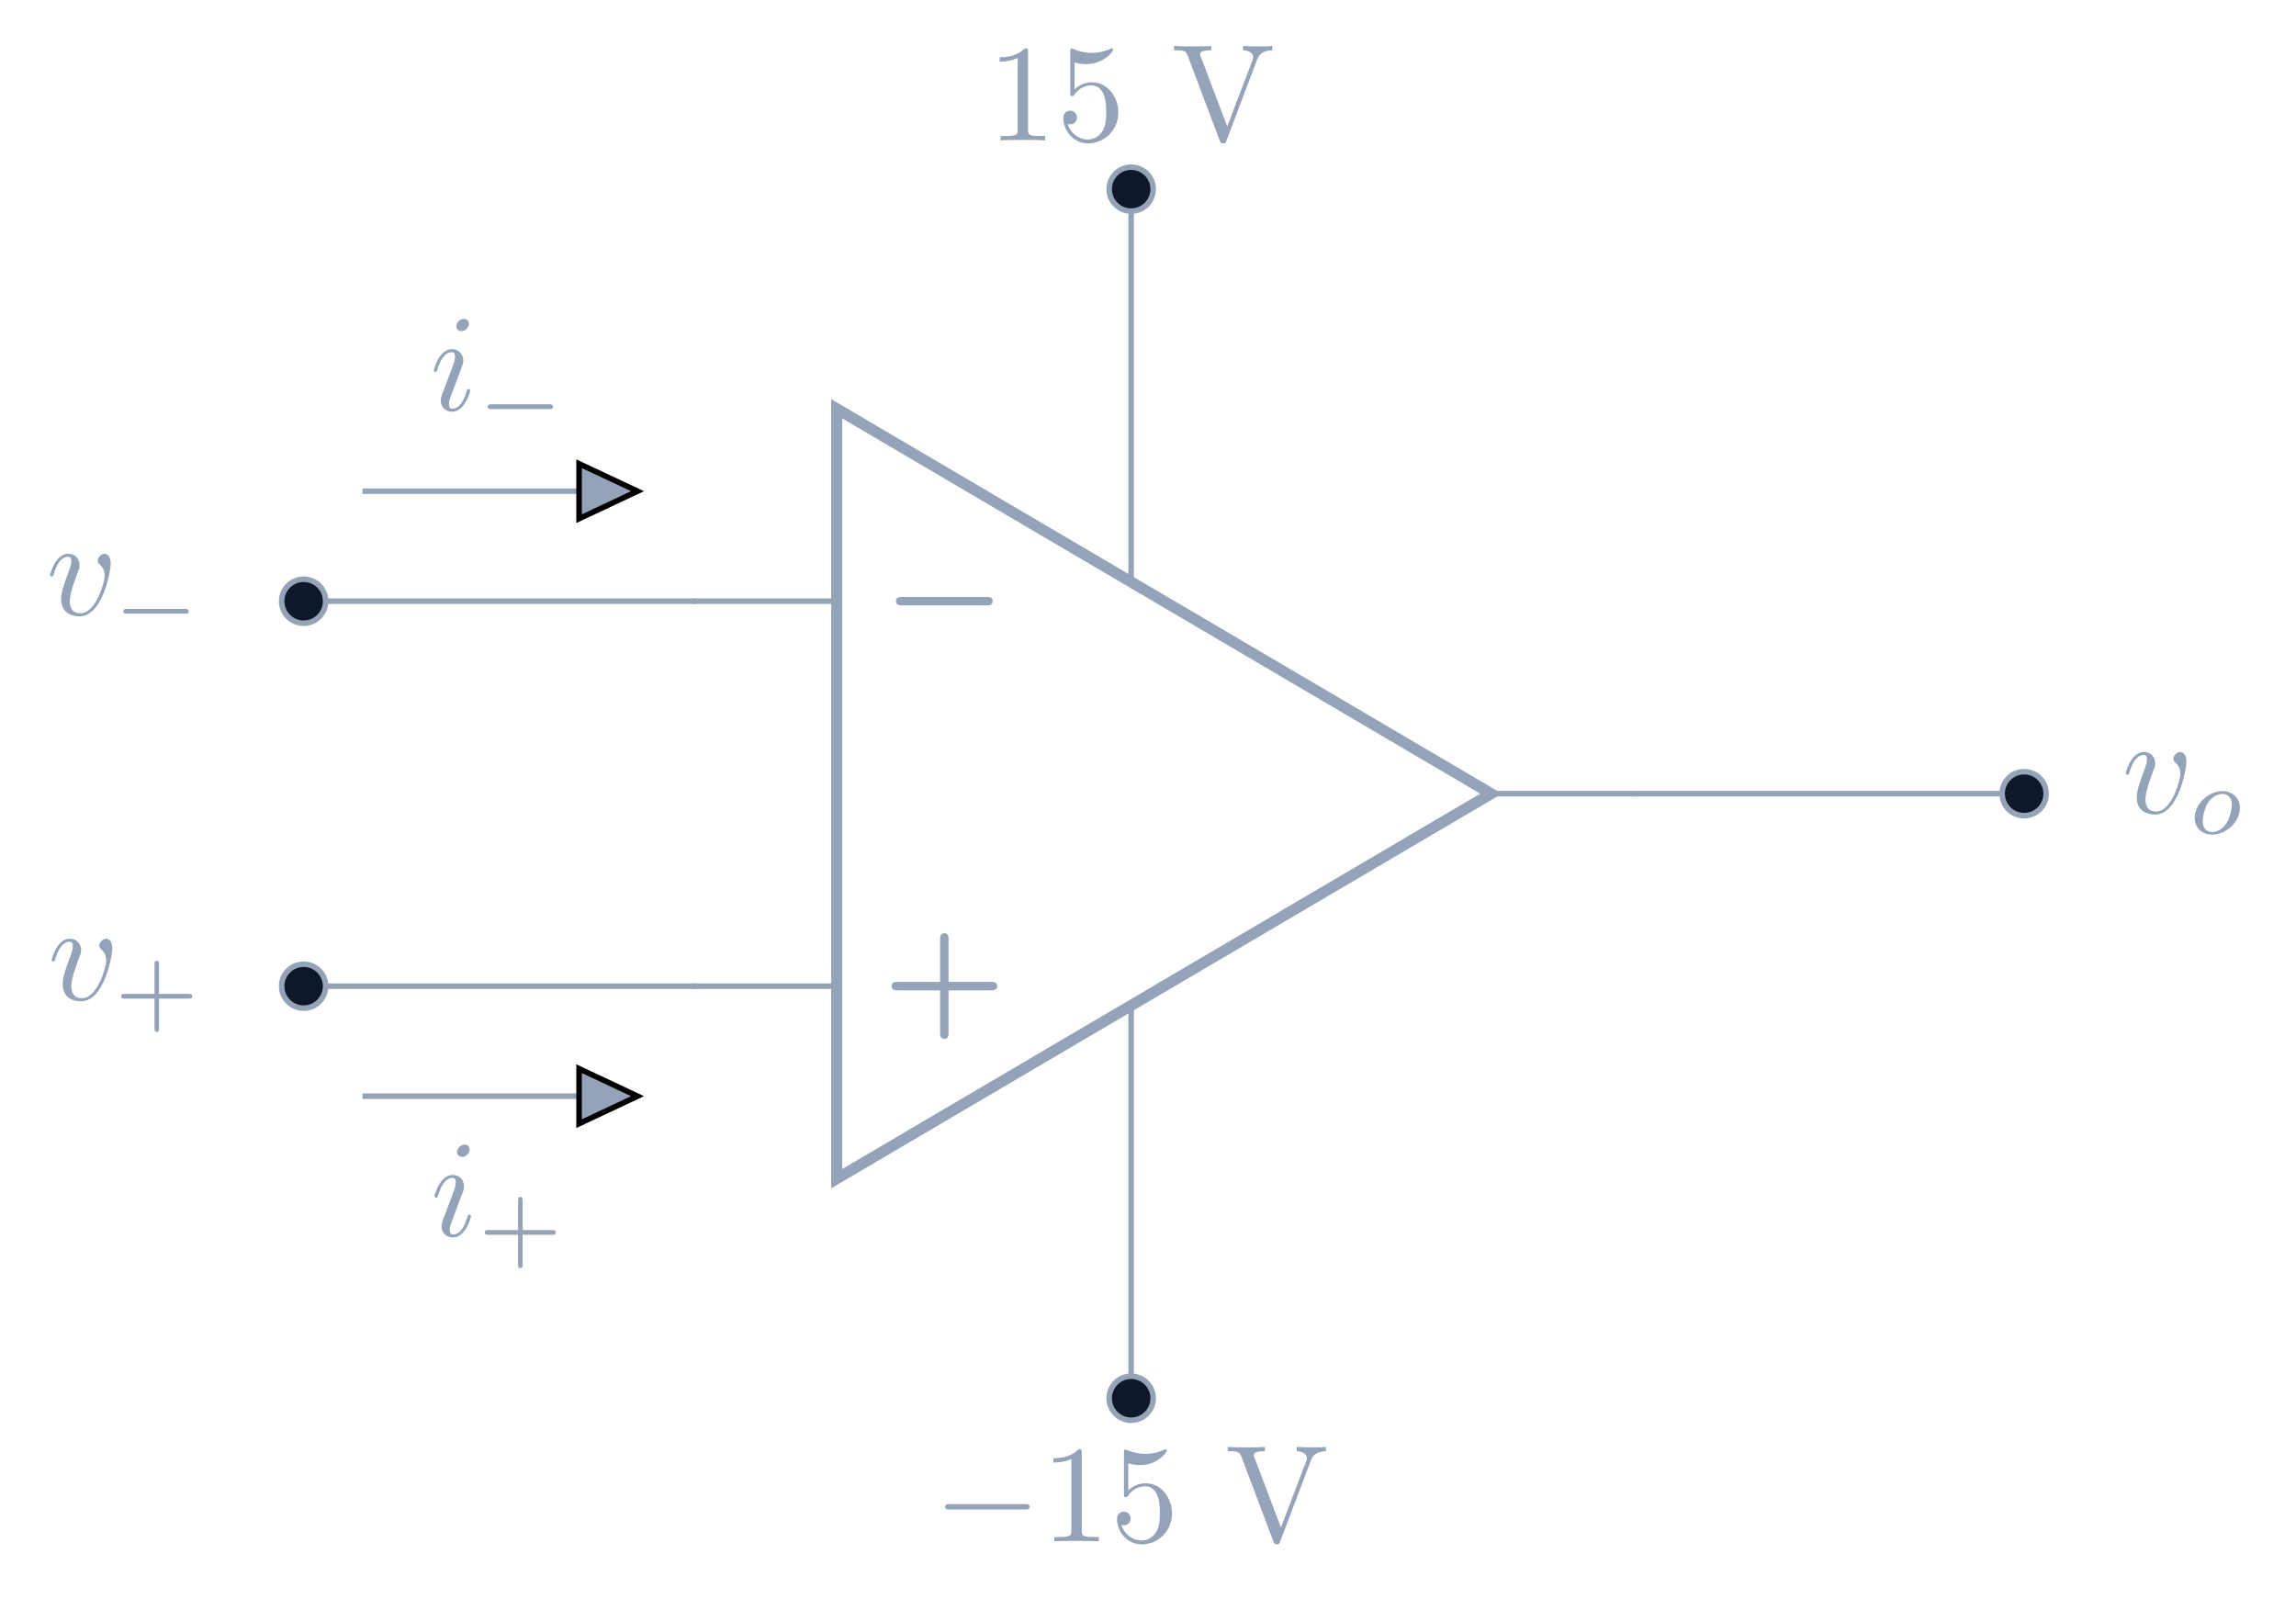
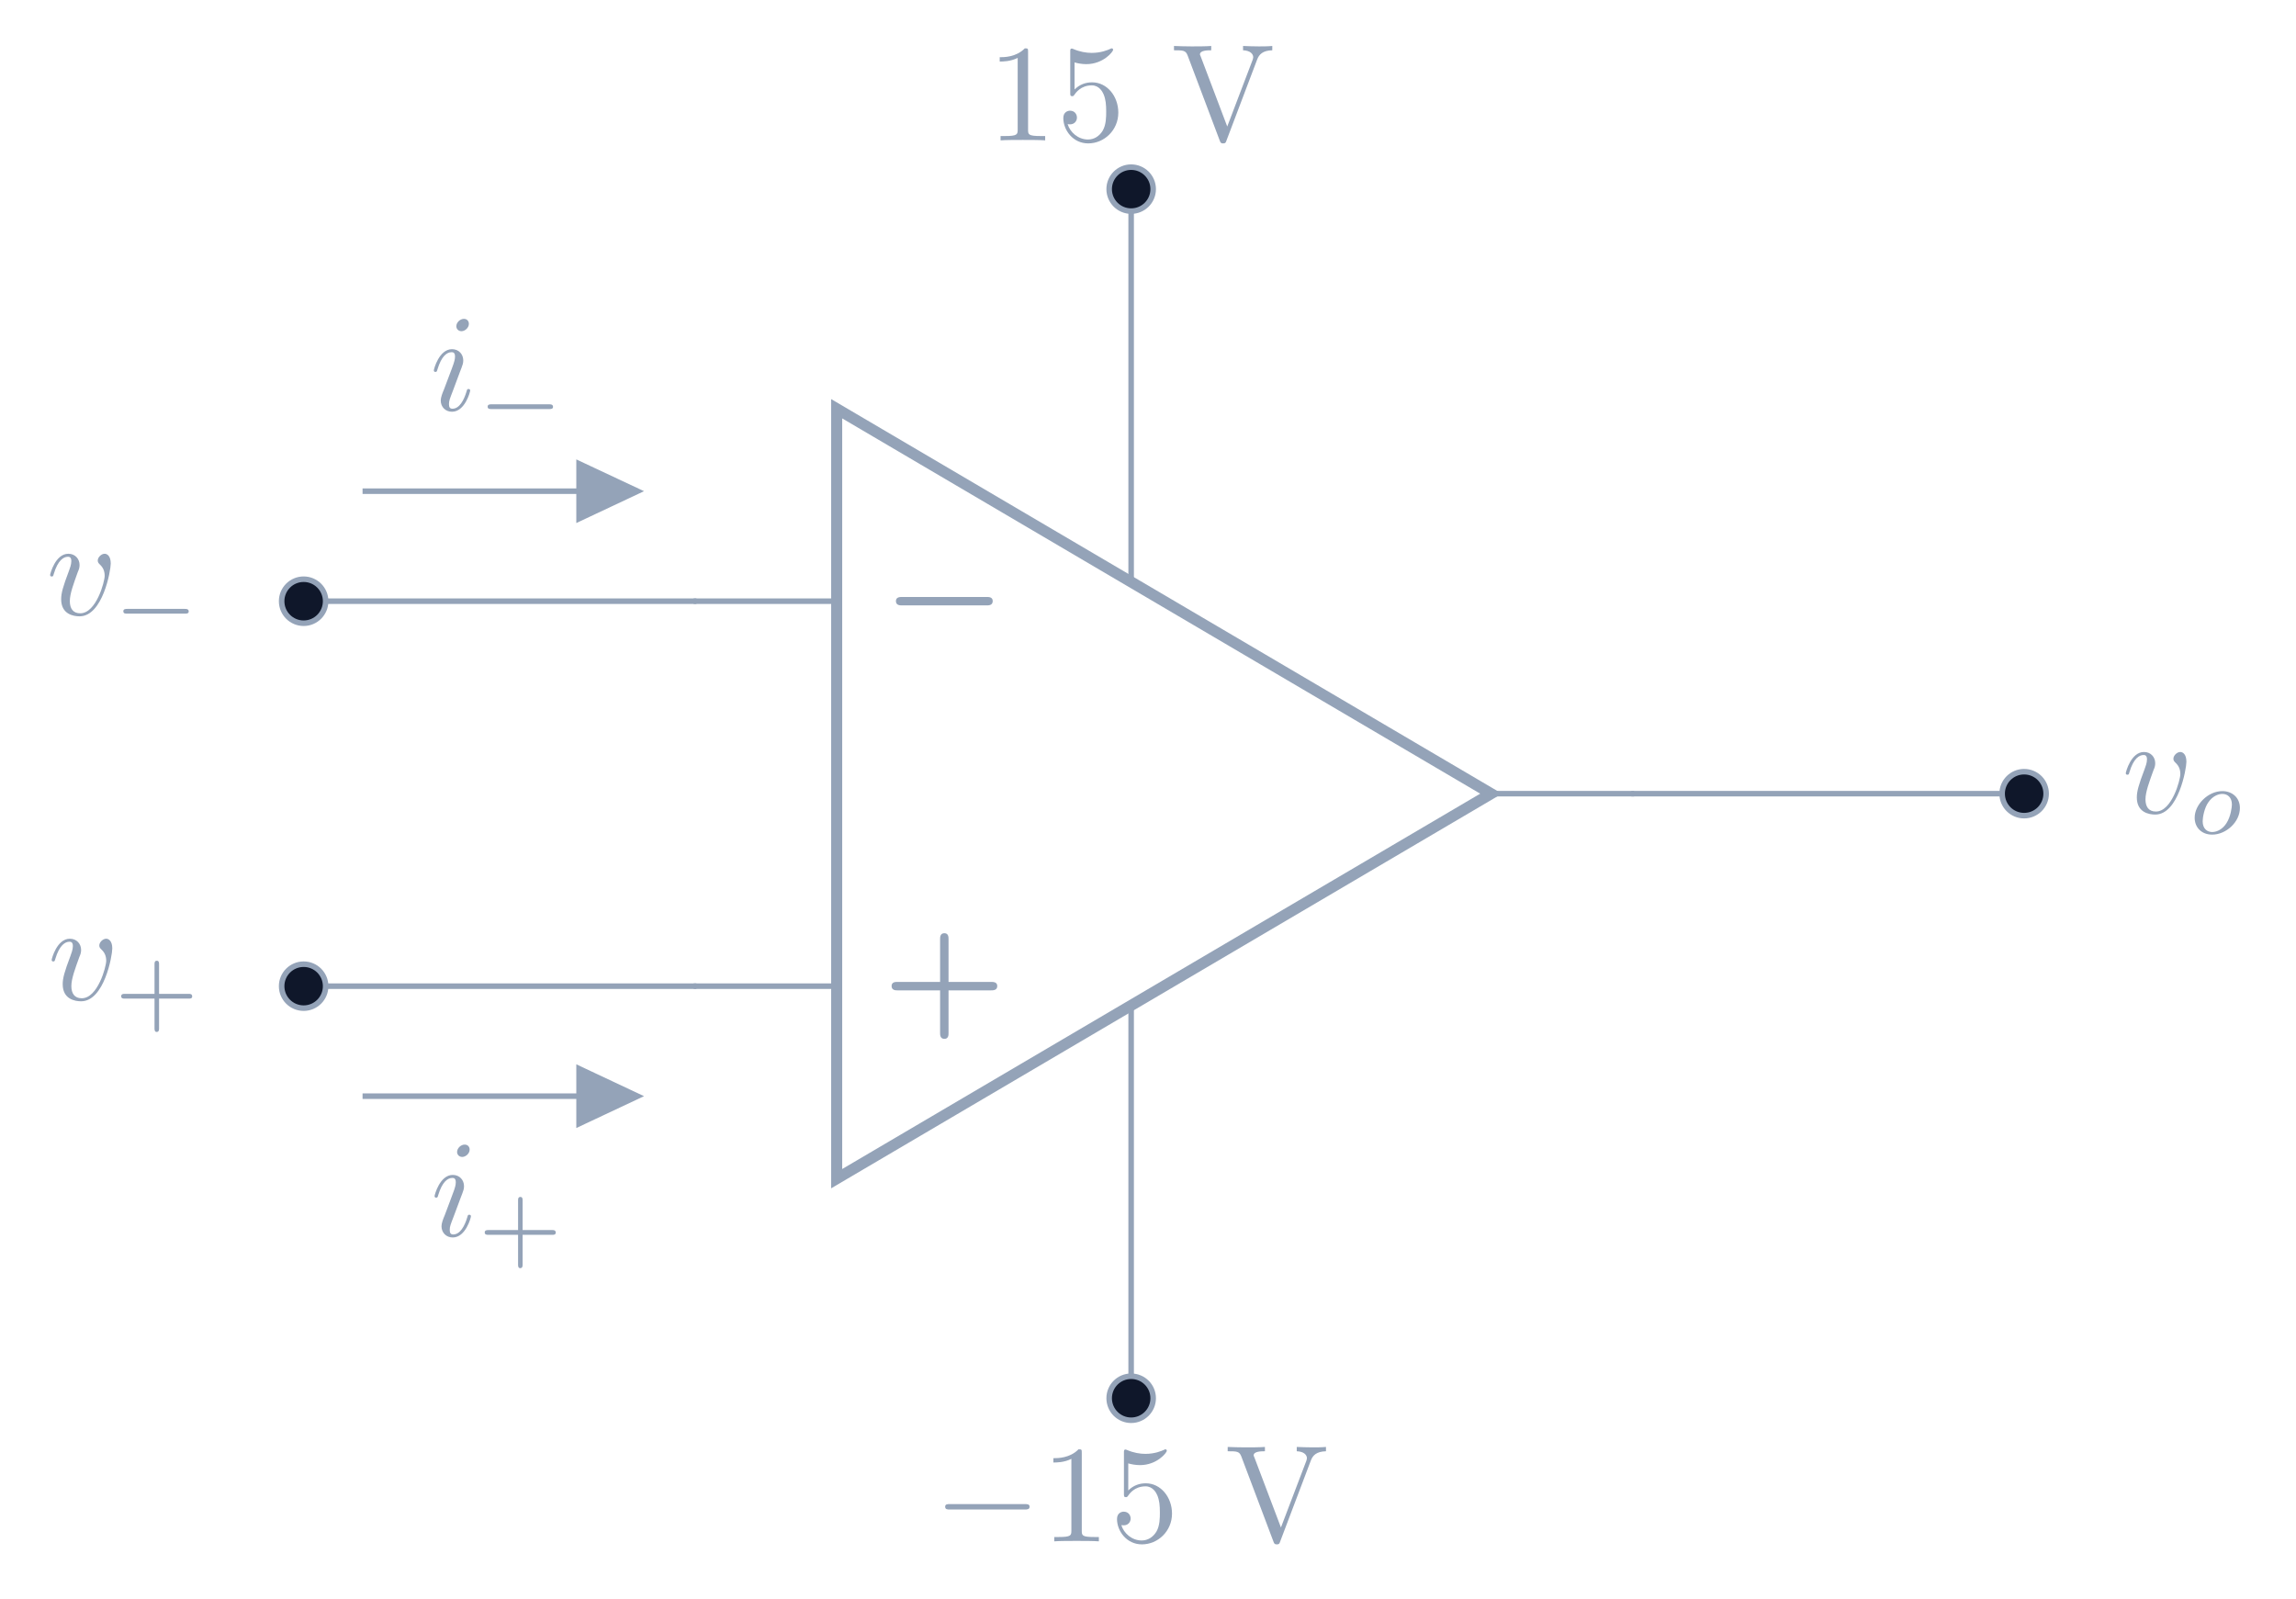
<svg xmlns="http://www.w3.org/2000/svg" xmlns:xlink="http://www.w3.org/1999/xlink" width="165.691pt" height="115.377pt" viewBox="0 0 165.691 115.377" version="1.1">
  <defs>
    <g>
      <symbol overflow="visible" id="glyph0-0">
        <path style="stroke:none;" d="" />
      </symbol>
      <symbol overflow="visible" id="glyph0-1">
        <path style="stroke:none;" d="M 7.5 -2.188 C 7.641 -2.188 7.938 -2.188 7.938 -2.5 C 7.938 -2.797 7.656 -2.797 7.5 -2.797 L 1.406 -2.797 C 1.25 -2.797 0.953 -2.797 0.953 -2.5 C 0.953 -2.188 1.25 -2.188 1.406 -2.188 Z M 7.5 -2.188 " />
      </symbol>
      <symbol overflow="visible" id="glyph1-0">
        <path style="stroke:none;" d="" />
      </symbol>
      <symbol overflow="visible" id="glyph1-1">
        <path style="stroke:none;" d="M 4.75 -2.188 L 7.828 -2.188 C 7.969 -2.188 8.266 -2.188 8.266 -2.5 C 8.266 -2.797 7.969 -2.797 7.828 -2.797 L 4.75 -2.797 L 4.75 -5.891 C 4.75 -6.016 4.75 -6.312 4.453 -6.312 C 4.141 -6.312 4.141 -6.016 4.141 -5.891 L 4.141 -2.797 L 1.062 -2.797 C 0.922 -2.797 0.641 -2.797 0.641 -2.5 C 0.641 -2.188 0.938 -2.188 1.062 -2.188 L 4.141 -2.188 L 4.141 0.891 C 4.141 1.016 4.141 1.312 4.453 1.312 C 4.75 1.312 4.75 1.031 4.75 0.891 Z M 4.75 -2.188 " />
      </symbol>
      <symbol overflow="visible" id="glyph2-0">
        <path style="stroke:none;" d="" />
      </symbol>
      <symbol overflow="visible" id="glyph2-1">
        <path style="stroke:none;" d="M 4.672 -3.703 C 4.672 -4.25 4.406 -4.406 4.234 -4.406 C 3.984 -4.406 3.734 -4.141 3.734 -3.922 C 3.734 -3.797 3.781 -3.734 3.891 -3.625 C 4.109 -3.422 4.234 -3.172 4.234 -2.812 C 4.234 -2.391 3.625 -0.109 2.469 -0.109 C 1.953 -0.109 1.719 -0.453 1.719 -0.984 C 1.719 -1.531 2 -2.266 2.297 -3.094 C 2.375 -3.266 2.422 -3.406 2.422 -3.594 C 2.422 -4.031 2.109 -4.406 1.609 -4.406 C 0.672 -4.406 0.297 -2.953 0.297 -2.875 C 0.297 -2.766 0.391 -2.766 0.406 -2.766 C 0.516 -2.766 0.516 -2.797 0.562 -2.953 C 0.859 -3.953 1.281 -4.188 1.578 -4.188 C 1.656 -4.188 1.828 -4.188 1.828 -3.875 C 1.828 -3.625 1.719 -3.344 1.656 -3.172 C 1.219 -2.016 1.094 -1.562 1.094 -1.125 C 1.094 -0.047 1.969 0.109 2.422 0.109 C 4.094 0.109 4.672 -3.188 4.672 -3.703 Z M 4.672 -3.703 " />
      </symbol>
      <symbol overflow="visible" id="glyph2-2">
        <path style="stroke:none;" d="M 2.828 -6.234 C 2.828 -6.438 2.688 -6.594 2.469 -6.594 C 2.188 -6.594 1.922 -6.328 1.922 -6.062 C 1.922 -5.875 2.062 -5.703 2.297 -5.703 C 2.531 -5.703 2.828 -5.938 2.828 -6.234 Z M 2.078 -2.484 C 2.188 -2.766 2.188 -2.797 2.297 -3.062 C 2.375 -3.266 2.422 -3.406 2.422 -3.594 C 2.422 -4.031 2.109 -4.406 1.609 -4.406 C 0.672 -4.406 0.297 -2.953 0.297 -2.875 C 0.297 -2.766 0.391 -2.766 0.406 -2.766 C 0.516 -2.766 0.516 -2.797 0.562 -2.953 C 0.844 -3.891 1.234 -4.188 1.578 -4.188 C 1.656 -4.188 1.828 -4.188 1.828 -3.875 C 1.828 -3.656 1.75 -3.453 1.719 -3.344 C 1.641 -3.094 1.188 -1.938 1.031 -1.5 C 0.922 -1.25 0.797 -0.922 0.797 -0.703 C 0.797 -0.234 1.141 0.109 1.609 0.109 C 2.547 0.109 2.922 -1.328 2.922 -1.422 C 2.922 -1.531 2.828 -1.531 2.797 -1.531 C 2.703 -1.531 2.703 -1.5 2.656 -1.344 C 2.469 -0.719 2.141 -0.109 1.641 -0.109 C 1.469 -0.109 1.391 -0.203 1.391 -0.438 C 1.391 -0.688 1.453 -0.828 1.688 -1.438 Z M 2.078 -2.484 " />
      </symbol>
      <symbol overflow="visible" id="glyph3-0">
        <path style="stroke:none;" d="" />
      </symbol>
      <symbol overflow="visible" id="glyph3-1">
        <path style="stroke:none;" d="M 5.188 -1.578 C 5.297 -1.578 5.469 -1.578 5.469 -1.734 C 5.469 -1.922 5.297 -1.922 5.188 -1.922 L 1.031 -1.922 C 0.922 -1.922 0.75 -1.922 0.75 -1.75 C 0.75 -1.578 0.906 -1.578 1.031 -1.578 Z M 5.188 -1.578 " />
      </symbol>
      <symbol overflow="visible" id="glyph4-0">
        <path style="stroke:none;" d="" />
      </symbol>
      <symbol overflow="visible" id="glyph4-1">
        <path style="stroke:none;" d="M 3.219 -1.578 L 5.359 -1.578 C 5.453 -1.578 5.609 -1.578 5.609 -1.734 C 5.609 -1.922 5.453 -1.922 5.359 -1.922 L 3.219 -1.922 L 3.219 -4.062 C 3.219 -4.141 3.219 -4.312 3.062 -4.312 C 2.891 -4.312 2.891 -4.156 2.891 -4.062 L 2.891 -1.922 L 0.75 -1.922 C 0.656 -1.922 0.484 -1.922 0.484 -1.75 C 0.484 -1.578 0.641 -1.578 0.75 -1.578 L 2.891 -1.578 L 2.891 0.562 C 2.891 0.656 2.891 0.828 3.047 0.828 C 3.219 0.828 3.219 0.656 3.219 0.562 Z M 3.219 -1.578 " />
      </symbol>
      <symbol overflow="visible" id="glyph5-0">
        <path style="stroke:none;" d="" />
      </symbol>
      <symbol overflow="visible" id="glyph5-1">
        <path style="stroke:none;" d="M 3.703 -1.859 C 3.703 -2.625 3.125 -3.078 2.438 -3.078 C 1.406 -3.078 0.438 -2.109 0.438 -1.156 C 0.438 -0.453 0.938 0.062 1.703 0.062 C 2.703 0.062 3.703 -0.844 3.703 -1.859 Z M 1.703 -0.125 C 1.359 -0.125 1.016 -0.344 1.016 -0.906 C 1.016 -1.188 1.141 -1.875 1.422 -2.266 C 1.719 -2.703 2.125 -2.875 2.438 -2.875 C 2.812 -2.875 3.125 -2.625 3.125 -2.109 C 3.125 -1.938 3.047 -1.25 2.734 -0.766 C 2.469 -0.344 2.062 -0.125 1.703 -0.125 Z M 1.703 -0.125 " />
      </symbol>
      <symbol overflow="visible" id="glyph6-0">
        <path style="stroke:none;" d="" />
      </symbol>
      <symbol overflow="visible" id="glyph6-1">
        <path style="stroke:none;" d="M 2.938 -6.375 C 2.938 -6.625 2.938 -6.641 2.703 -6.641 C 2.078 -6 1.203 -6 0.891 -6 L 0.891 -5.688 C 1.094 -5.688 1.672 -5.688 2.188 -5.953 L 2.188 -0.781 C 2.188 -0.422 2.156 -0.312 1.266 -0.312 L 0.953 -0.312 L 0.953 0 C 1.297 -0.031 2.156 -0.031 2.562 -0.031 C 2.953 -0.031 3.828 -0.031 4.172 0 L 4.172 -0.312 L 3.859 -0.312 C 2.953 -0.312 2.938 -0.422 2.938 -0.781 Z M 2.938 -6.375 " />
      </symbol>
      <symbol overflow="visible" id="glyph6-2">
        <path style="stroke:none;" d="M 4.469 -2 C 4.469 -3.188 3.656 -4.188 2.578 -4.188 C 2.109 -4.188 1.672 -4.031 1.312 -3.672 L 1.312 -5.625 C 1.516 -5.562 1.844 -5.5 2.156 -5.5 C 3.391 -5.5 4.094 -6.406 4.094 -6.531 C 4.094 -6.594 4.062 -6.641 3.984 -6.641 C 3.984 -6.641 3.953 -6.641 3.906 -6.609 C 3.703 -6.516 3.219 -6.312 2.547 -6.312 C 2.156 -6.312 1.688 -6.391 1.219 -6.594 C 1.141 -6.625 1.125 -6.625 1.109 -6.625 C 1 -6.625 1 -6.547 1 -6.391 L 1 -3.438 C 1 -3.266 1 -3.188 1.141 -3.188 C 1.219 -3.188 1.234 -3.203 1.281 -3.266 C 1.391 -3.422 1.75 -3.969 2.562 -3.969 C 3.078 -3.969 3.328 -3.516 3.406 -3.328 C 3.562 -2.953 3.594 -2.578 3.594 -2.078 C 3.594 -1.719 3.594 -1.125 3.344 -0.703 C 3.109 -0.312 2.734 -0.062 2.281 -0.062 C 1.562 -0.062 0.984 -0.594 0.812 -1.172 C 0.844 -1.172 0.875 -1.156 0.984 -1.156 C 1.312 -1.156 1.484 -1.406 1.484 -1.641 C 1.484 -1.891 1.312 -2.141 0.984 -2.141 C 0.844 -2.141 0.5 -2.062 0.5 -1.609 C 0.5 -0.75 1.188 0.219 2.297 0.219 C 3.453 0.219 4.469 -0.734 4.469 -2 Z M 4.469 -2 " />
      </symbol>
      <symbol overflow="visible" id="glyph6-3">
        <path style="stroke:none;" d="M 6.188 -5.828 C 6.328 -6.203 6.594 -6.484 7.281 -6.5 L 7.281 -6.812 C 6.969 -6.781 6.562 -6.781 6.312 -6.781 C 6.016 -6.781 5.438 -6.797 5.172 -6.812 L 5.172 -6.5 C 5.688 -6.484 5.906 -6.234 5.906 -6 C 5.906 -5.922 5.875 -5.859 5.859 -5.797 L 4.031 -1 L 2.125 -6.031 C 2.062 -6.172 2.062 -6.188 2.062 -6.203 C 2.062 -6.5 2.625 -6.5 2.875 -6.5 L 2.875 -6.812 C 2.516 -6.781 1.828 -6.781 1.453 -6.781 C 0.984 -6.781 0.547 -6.797 0.188 -6.812 L 0.188 -6.5 C 0.844 -6.5 1.031 -6.5 1.172 -6.125 L 3.484 0 C 3.547 0.188 3.594 0.219 3.734 0.219 C 3.891 0.219 3.922 0.172 3.969 0.031 Z M 6.188 -5.828 " />
      </symbol>
      <symbol overflow="visible" id="glyph7-0">
        <path style="stroke:none;" d="" />
      </symbol>
      <symbol overflow="visible" id="glyph7-1">
        <path style="stroke:none;" d="M 6.562 -2.297 C 6.734 -2.297 6.922 -2.297 6.922 -2.5 C 6.922 -2.688 6.734 -2.688 6.562 -2.688 L 1.172 -2.688 C 1 -2.688 0.828 -2.688 0.828 -2.5 C 0.828 -2.297 1 -2.297 1.172 -2.297 Z M 6.562 -2.297 " />
      </symbol>
    </g>
  </defs>
  <g id="surface1">
    <path style="fill:none;stroke-width:0.399;stroke-linecap:butt;stroke-linejoin:miter;stroke:#94a3b8;stroke-opacity:1;stroke-miterlimit:10;" d="M -62.078 13.891 L -47.906 13.891 M -47.906 13.891 L -33.734 13.891 M -33.734 -13.89 L -47.906 -13.89 M -47.906 -13.89 L -62.078 -13.89 M 33.731 0.001 L 47.906 0.001 M 47.906 0.001 L 62.078 0.001 M -2.363 15.278 L -2.363 29.454 M -2.363 29.454 L -2.363 43.626 M -2.363 -15.281 L -2.363 -29.453 M -2.363 -29.453 L -2.363 -43.624 " transform="matrix(1,0,0,-1,83.992,57.274)" />
    <path style="fill:none;stroke-width:0.797;stroke-linecap:butt;stroke-linejoin:miter;stroke:#94a3b8;stroke-opacity:1;stroke-miterlimit:10;" d="M 23.613 0.001 L -23.613 27.778 L -23.613 -27.781 Z M 23.613 0.001 " transform="matrix(1,0,0,-1,83.992,57.274)" />
    <g style="fill:#94a3b8;fill-opacity:1;">
      <use xlink:href="#glyph0-1" x="63.701" y="45.875" />
    </g>
    <g style="fill:#94a3b8;fill-opacity:1;">
      <use xlink:href="#glyph1-1" x="63.701" y="73.654" />
    </g>
    <path style="fill:none;stroke-width:0.399;stroke-linecap:square;stroke-linejoin:miter;stroke:#94a3b8;stroke-opacity:1;stroke-miterlimit:10;" d="M -33.734 13.891 L -23.613 13.891 M -33.734 -13.89 L -23.613 -13.89 M 33.731 0.001 L 23.613 0.001 " transform="matrix(1,0,0,-1,83.992,57.274)" />
    <g style="fill:#94a3b8;fill-opacity:1;">
      <use xlink:href="#glyph2-1" x="3.32" y="44.366" />
    </g>
    <g style="fill:#94a3b8;fill-opacity:1;">
      <use xlink:href="#glyph3-1" x="8.15" y="45.861" />
    </g>
    <path style="fill-rule:nonzero;fill:#0f172a;fill-opacity:1;stroke-width:0.399;stroke-linecap:butt;stroke-linejoin:miter;stroke:#94a3b8;stroke-opacity:1;stroke-miterlimit:10;" d="M -60.492 13.891 C -60.492 14.766 -61.203 15.477 -62.078 15.477 C -62.957 15.477 -63.668 14.766 -63.668 13.891 C -63.668 13.012 -62.957 12.301 -62.078 12.301 C -61.203 12.301 -60.492 13.012 -60.492 13.891 Z M -60.492 13.891 " transform="matrix(1,0,0,-1,83.992,57.274)" />
    <path style="fill:none;stroke-width:0.399;stroke-linecap:butt;stroke-linejoin:miter;stroke:#94a3b8;stroke-opacity:1;stroke-miterlimit:10;" d="M -57.828 21.829 L -37.984 21.829 " transform="matrix(1,0,0,-1,83.992,57.274)" />
-     <path style="fill-rule:nonzero;fill:#94a3b8;fill-opacity:1;stroke-width:0.399;stroke-linecap:butt;stroke-linejoin:miter;stroke:rgb(0%,0%,0%);stroke-opacity:1;stroke-miterlimit:10;" d="M -42.203 21.829 L -42.203 19.844 L -37.984 21.829 L -42.203 23.809 L -42.203 21.829 " transform="matrix(1,0,0,-1,83.992,57.274)" />
+     <path style="fill-rule:nonzero;fill:#94a3b8;fill-opacity:1;stroke-width:0.399;stroke-linecap:butt;stroke-linejoin:miter;stroke:#94a3b8;stroke-opacity:1;stroke-miterlimit:10;" d="M -42.203 21.829 L -42.203 19.844 L -37.984 21.829 L -42.203 23.809 L -42.203 21.829 " transform="matrix(1,0,0,-1,83.992,57.274)" />
    <g style="fill:#94a3b8;fill-opacity:1;">
      <use xlink:href="#glyph2-2" x="31.009" y="29.603" />
    </g>
    <g style="fill:#94a3b8;fill-opacity:1;">
      <use xlink:href="#glyph3-1" x="34.441" y="31.097" />
    </g>
    <path style="fill-rule:nonzero;fill:#0f172a;fill-opacity:1;stroke-width:0.399;stroke-linecap:butt;stroke-linejoin:miter;stroke:#94a3b8;stroke-opacity:1;stroke-miterlimit:10;" d="M -60.492 -13.89 C -60.492 -13.015 -61.203 -12.304 -62.078 -12.304 C -62.957 -12.304 -63.668 -13.015 -63.668 -13.89 C -63.668 -14.765 -62.957 -15.476 -62.078 -15.476 C -61.203 -15.476 -60.492 -14.765 -60.492 -13.89 Z M -60.492 -13.89 " transform="matrix(1,0,0,-1,83.992,57.274)" />
    <path style="fill:none;stroke-width:0.399;stroke-linecap:butt;stroke-linejoin:miter;stroke:#94a3b8;stroke-opacity:1;stroke-miterlimit:10;" d="M -57.828 -21.828 L -37.984 -21.828 " transform="matrix(1,0,0,-1,83.992,57.274)" />
-     <path style="fill-rule:nonzero;fill:#94a3b8;fill-opacity:1;stroke-width:0.399;stroke-linecap:butt;stroke-linejoin:miter;stroke:rgb(0%,0%,0%);stroke-opacity:1;stroke-miterlimit:10;" d="M -42.203 -21.828 L -42.203 -23.812 L -37.984 -21.828 L -42.203 -19.843 L -42.203 -21.828 " transform="matrix(1,0,0,-1,83.992,57.274)" />
+     <path style="fill-rule:nonzero;fill:#94a3b8;fill-opacity:1;stroke-width:0.399;stroke-linecap:butt;stroke-linejoin:miter;stroke:#94a3b8;stroke-opacity:1;stroke-miterlimit:10;" d="M -42.203 -21.828 L -42.203 -23.812 L -37.984 -21.828 L -42.203 -19.843 L -42.203 -21.828 " transform="matrix(1,0,0,-1,83.992,57.274)" />
    <g style="fill:#94a3b8;fill-opacity:1;">
      <use xlink:href="#glyph2-2" x="31.064" y="89.19" />
    </g>
    <g style="fill:#94a3b8;fill-opacity:1;">
      <use xlink:href="#glyph4-1" x="34.496" y="90.685" />
    </g>
    <g style="fill:#94a3b8;fill-opacity:1;">
      <use xlink:href="#glyph2-1" x="3.431" y="72.146" />
    </g>
    <g style="fill:#94a3b8;fill-opacity:1;">
      <use xlink:href="#glyph4-1" x="8.26" y="73.64" />
    </g>
    <path style="fill-rule:nonzero;fill:#0f172a;fill-opacity:1;stroke-width:0.399;stroke-linecap:butt;stroke-linejoin:miter;stroke:#94a3b8;stroke-opacity:1;stroke-miterlimit:10;" d="M 63.668 0.001 C 63.668 0.876 62.957 1.587 62.078 1.587 C 61.203 1.587 60.492 0.876 60.492 0.001 C 60.492 -0.878 61.203 -1.585 62.078 -1.585 C 62.957 -1.585 63.668 -0.878 63.668 0.001 Z M 63.668 0.001 " transform="matrix(1,0,0,-1,83.992,57.274)" />
    <g style="fill:#94a3b8;fill-opacity:1;">
      <use xlink:href="#glyph2-1" x="153.11" y="58.671" />
    </g>
    <g style="fill:#94a3b8;fill-opacity:1;">
      <use xlink:href="#glyph5-1" x="157.94" y="60.166" />
    </g>
    <path style="fill-rule:nonzero;fill:#0f172a;fill-opacity:1;stroke-width:0.399;stroke-linecap:butt;stroke-linejoin:miter;stroke:#94a3b8;stroke-opacity:1;stroke-miterlimit:10;" d="M -0.773 43.626 C -0.773 44.501 -1.484 45.212 -2.363 45.212 C -3.238 45.212 -3.949 44.501 -3.949 43.626 C -3.949 42.751 -3.238 42.04 -2.363 42.04 C -1.484 42.04 -0.773 42.751 -0.773 43.626 Z M -0.773 43.626 " transform="matrix(1,0,0,-1,83.992,57.274)" />
    <g style="fill:#94a3b8;fill-opacity:1;">
      <use xlink:href="#glyph6-1" x="71.253" y="10.129" />
      <use xlink:href="#glyph6-2" x="76.234" y="10.129" />
    </g>
    <g style="fill:#94a3b8;fill-opacity:1;">
      <use xlink:href="#glyph6-3" x="84.533" y="10.129" />
    </g>
    <path style="fill-rule:nonzero;fill:#0f172a;fill-opacity:1;stroke-width:0.399;stroke-linecap:butt;stroke-linejoin:miter;stroke:#94a3b8;stroke-opacity:1;stroke-miterlimit:10;" d="M -0.773 -43.624 C -0.773 -42.749 -1.484 -42.038 -2.363 -42.038 C -3.238 -42.038 -3.949 -42.749 -3.949 -43.624 C -3.949 -44.503 -3.238 -45.214 -2.363 -45.214 C -1.484 -45.214 -0.773 -44.503 -0.773 -43.624 Z M -0.773 -43.624 " transform="matrix(1,0,0,-1,83.992,57.274)" />
    <g style="fill:#94a3b8;fill-opacity:1;">
      <use xlink:href="#glyph7-1" x="67.379" y="111.226" />
    </g>
    <g style="fill:#94a3b8;fill-opacity:1;">
      <use xlink:href="#glyph6-1" x="75.128" y="111.226" />
      <use xlink:href="#glyph6-2" x="80.109" y="111.226" />
    </g>
    <g style="fill:#94a3b8;fill-opacity:1;">
      <use xlink:href="#glyph6-3" x="88.408" y="111.226" />
    </g>
  </g>
</svg>
